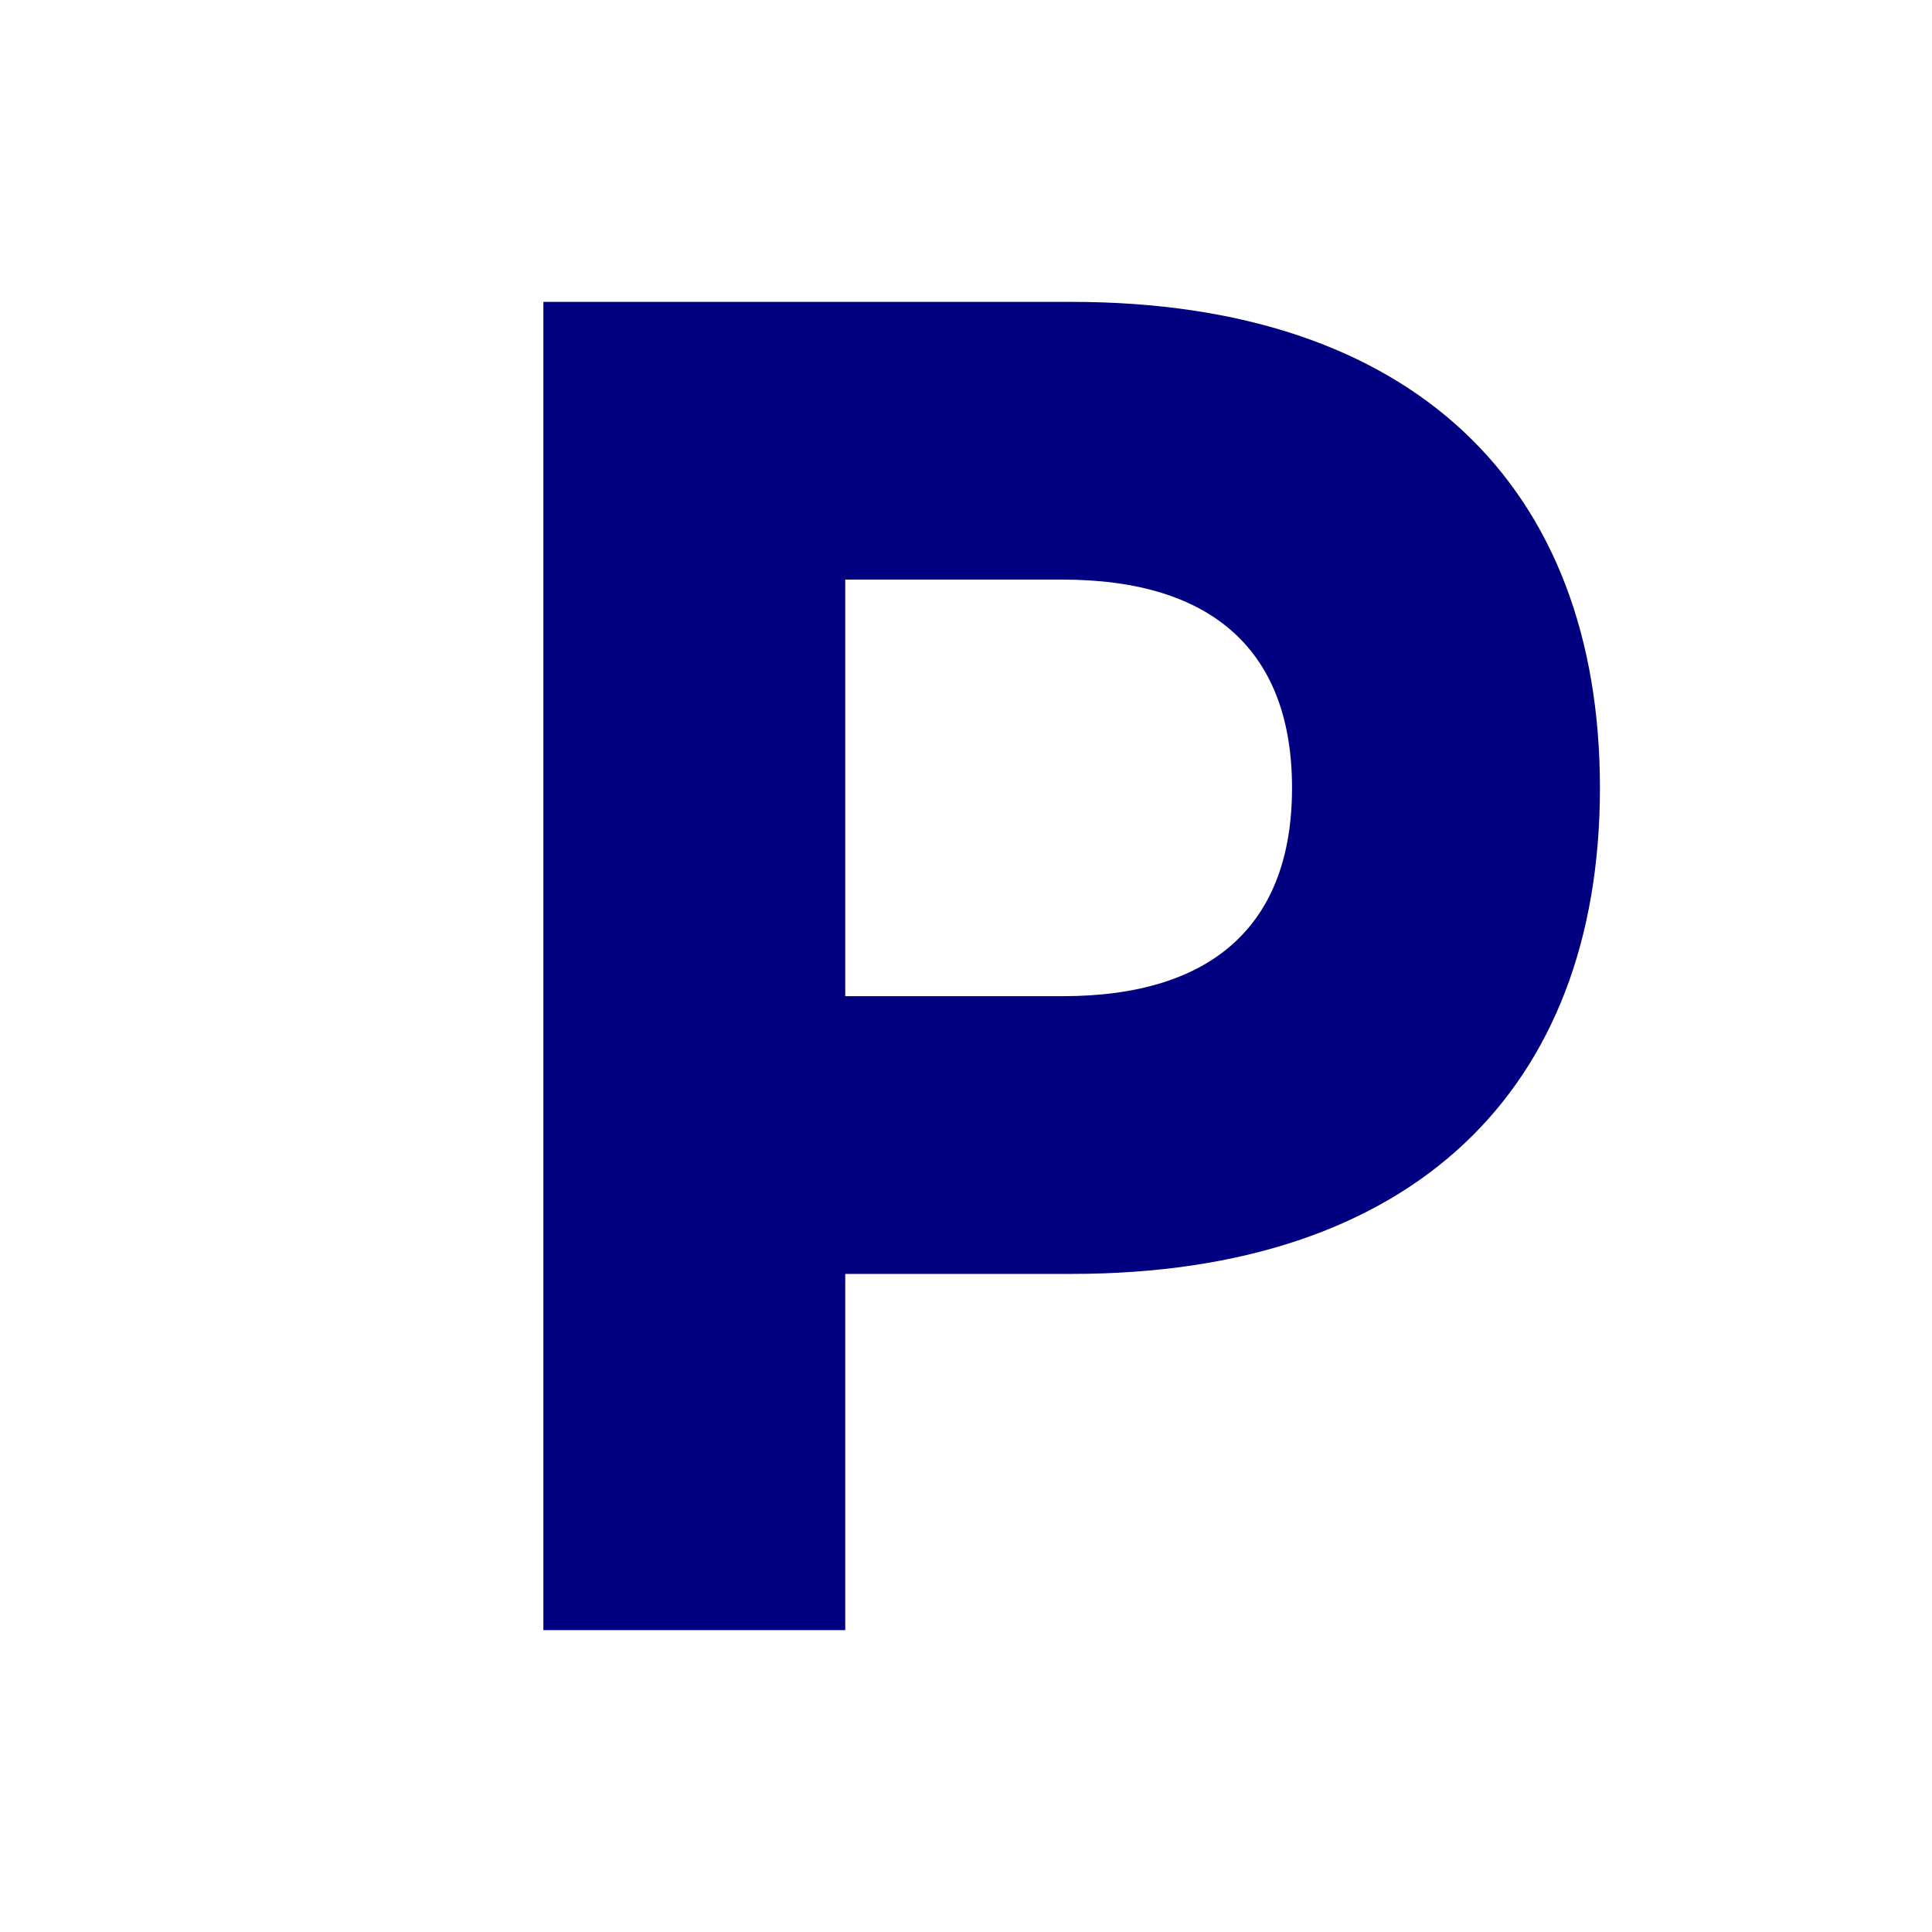
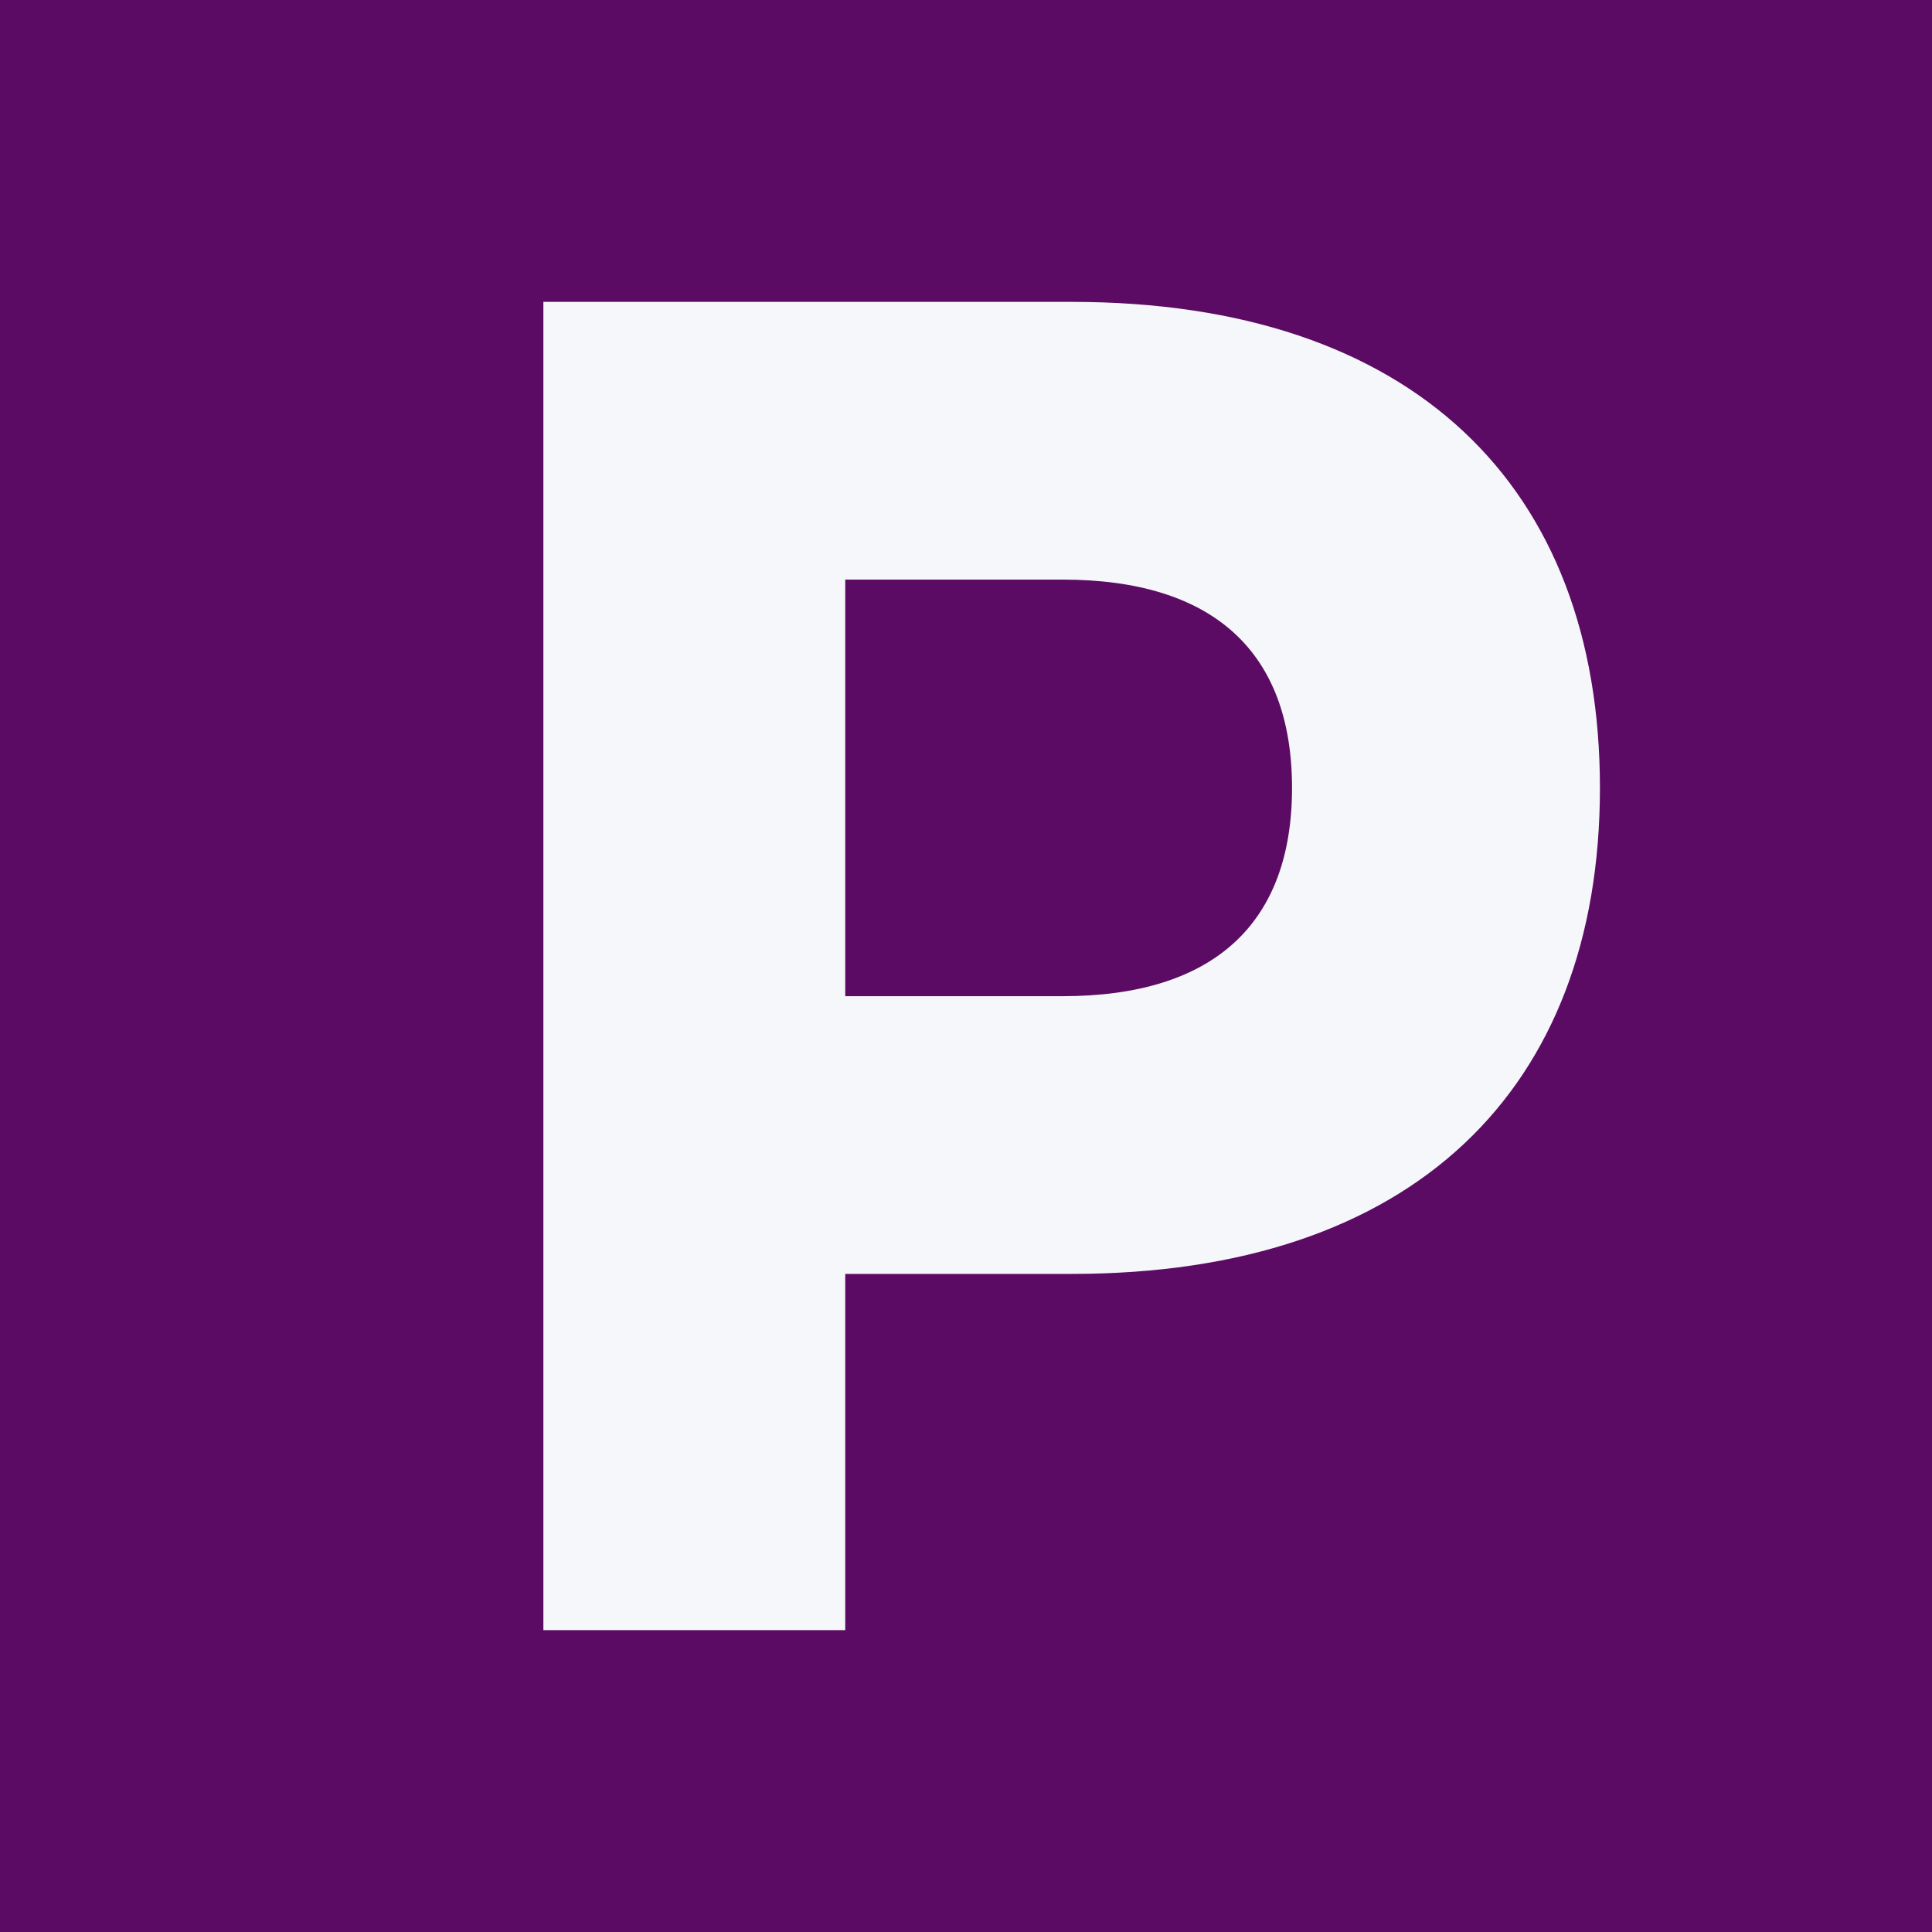
<svg xmlns="http://www.w3.org/2000/svg" viewBox="0 0 64 64">
-   <rect width="64" height="64" fill="#FFFFFF" />
-   <path fill="#000080" d="M18 54V10h17.5C46.8 10 53 16.1 53 26.1S46.8 42.2 35.5 42.2H28V54H18Zm10-21h7.2c5 0 7.6-2.4 7.6-6.9s-2.6-6.9-7.6-6.9H28V33Z" />
+   <rect width="64" height="64" fill="#5B0B63" />
+   <path fill="#F5F7FA" d="M18 54V10h17.5C46.8 10 53 16.1 53 26.1S46.8 42.2 35.5 42.2H28V54H18Zm10-21h7.2c5 0 7.6-2.4 7.6-6.9s-2.6-6.9-7.6-6.9H28V33Z" />
</svg>
